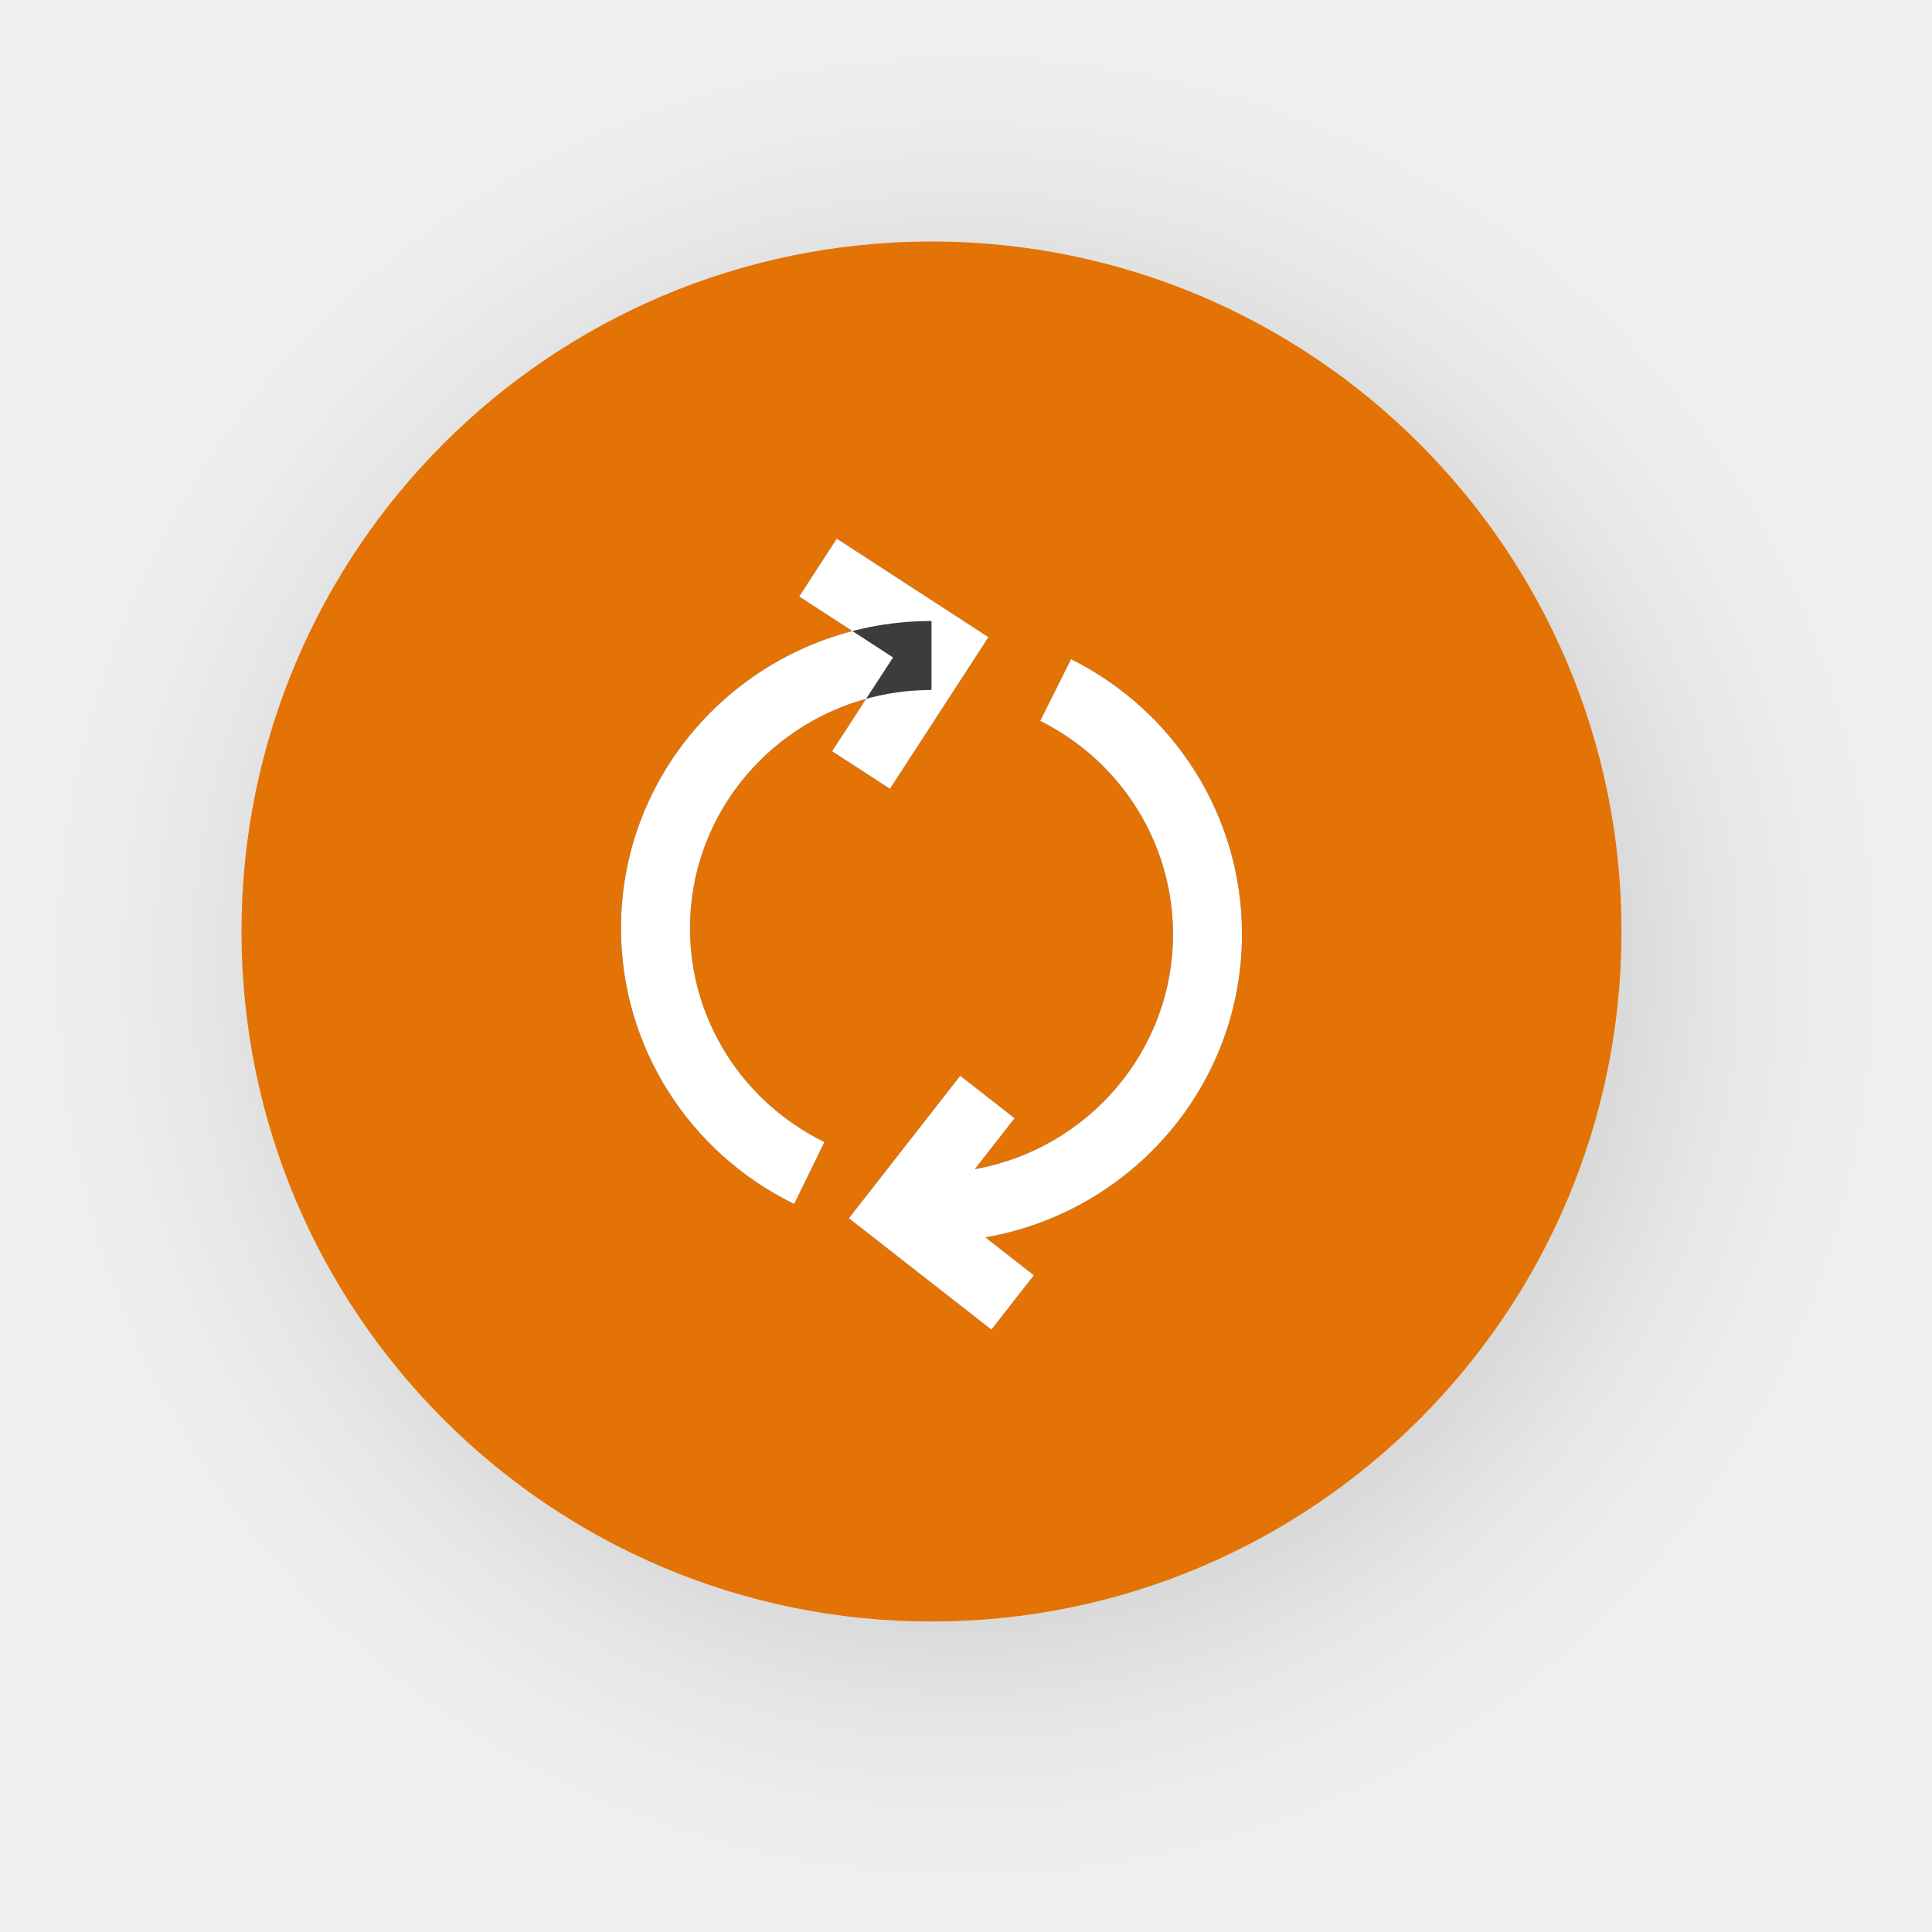
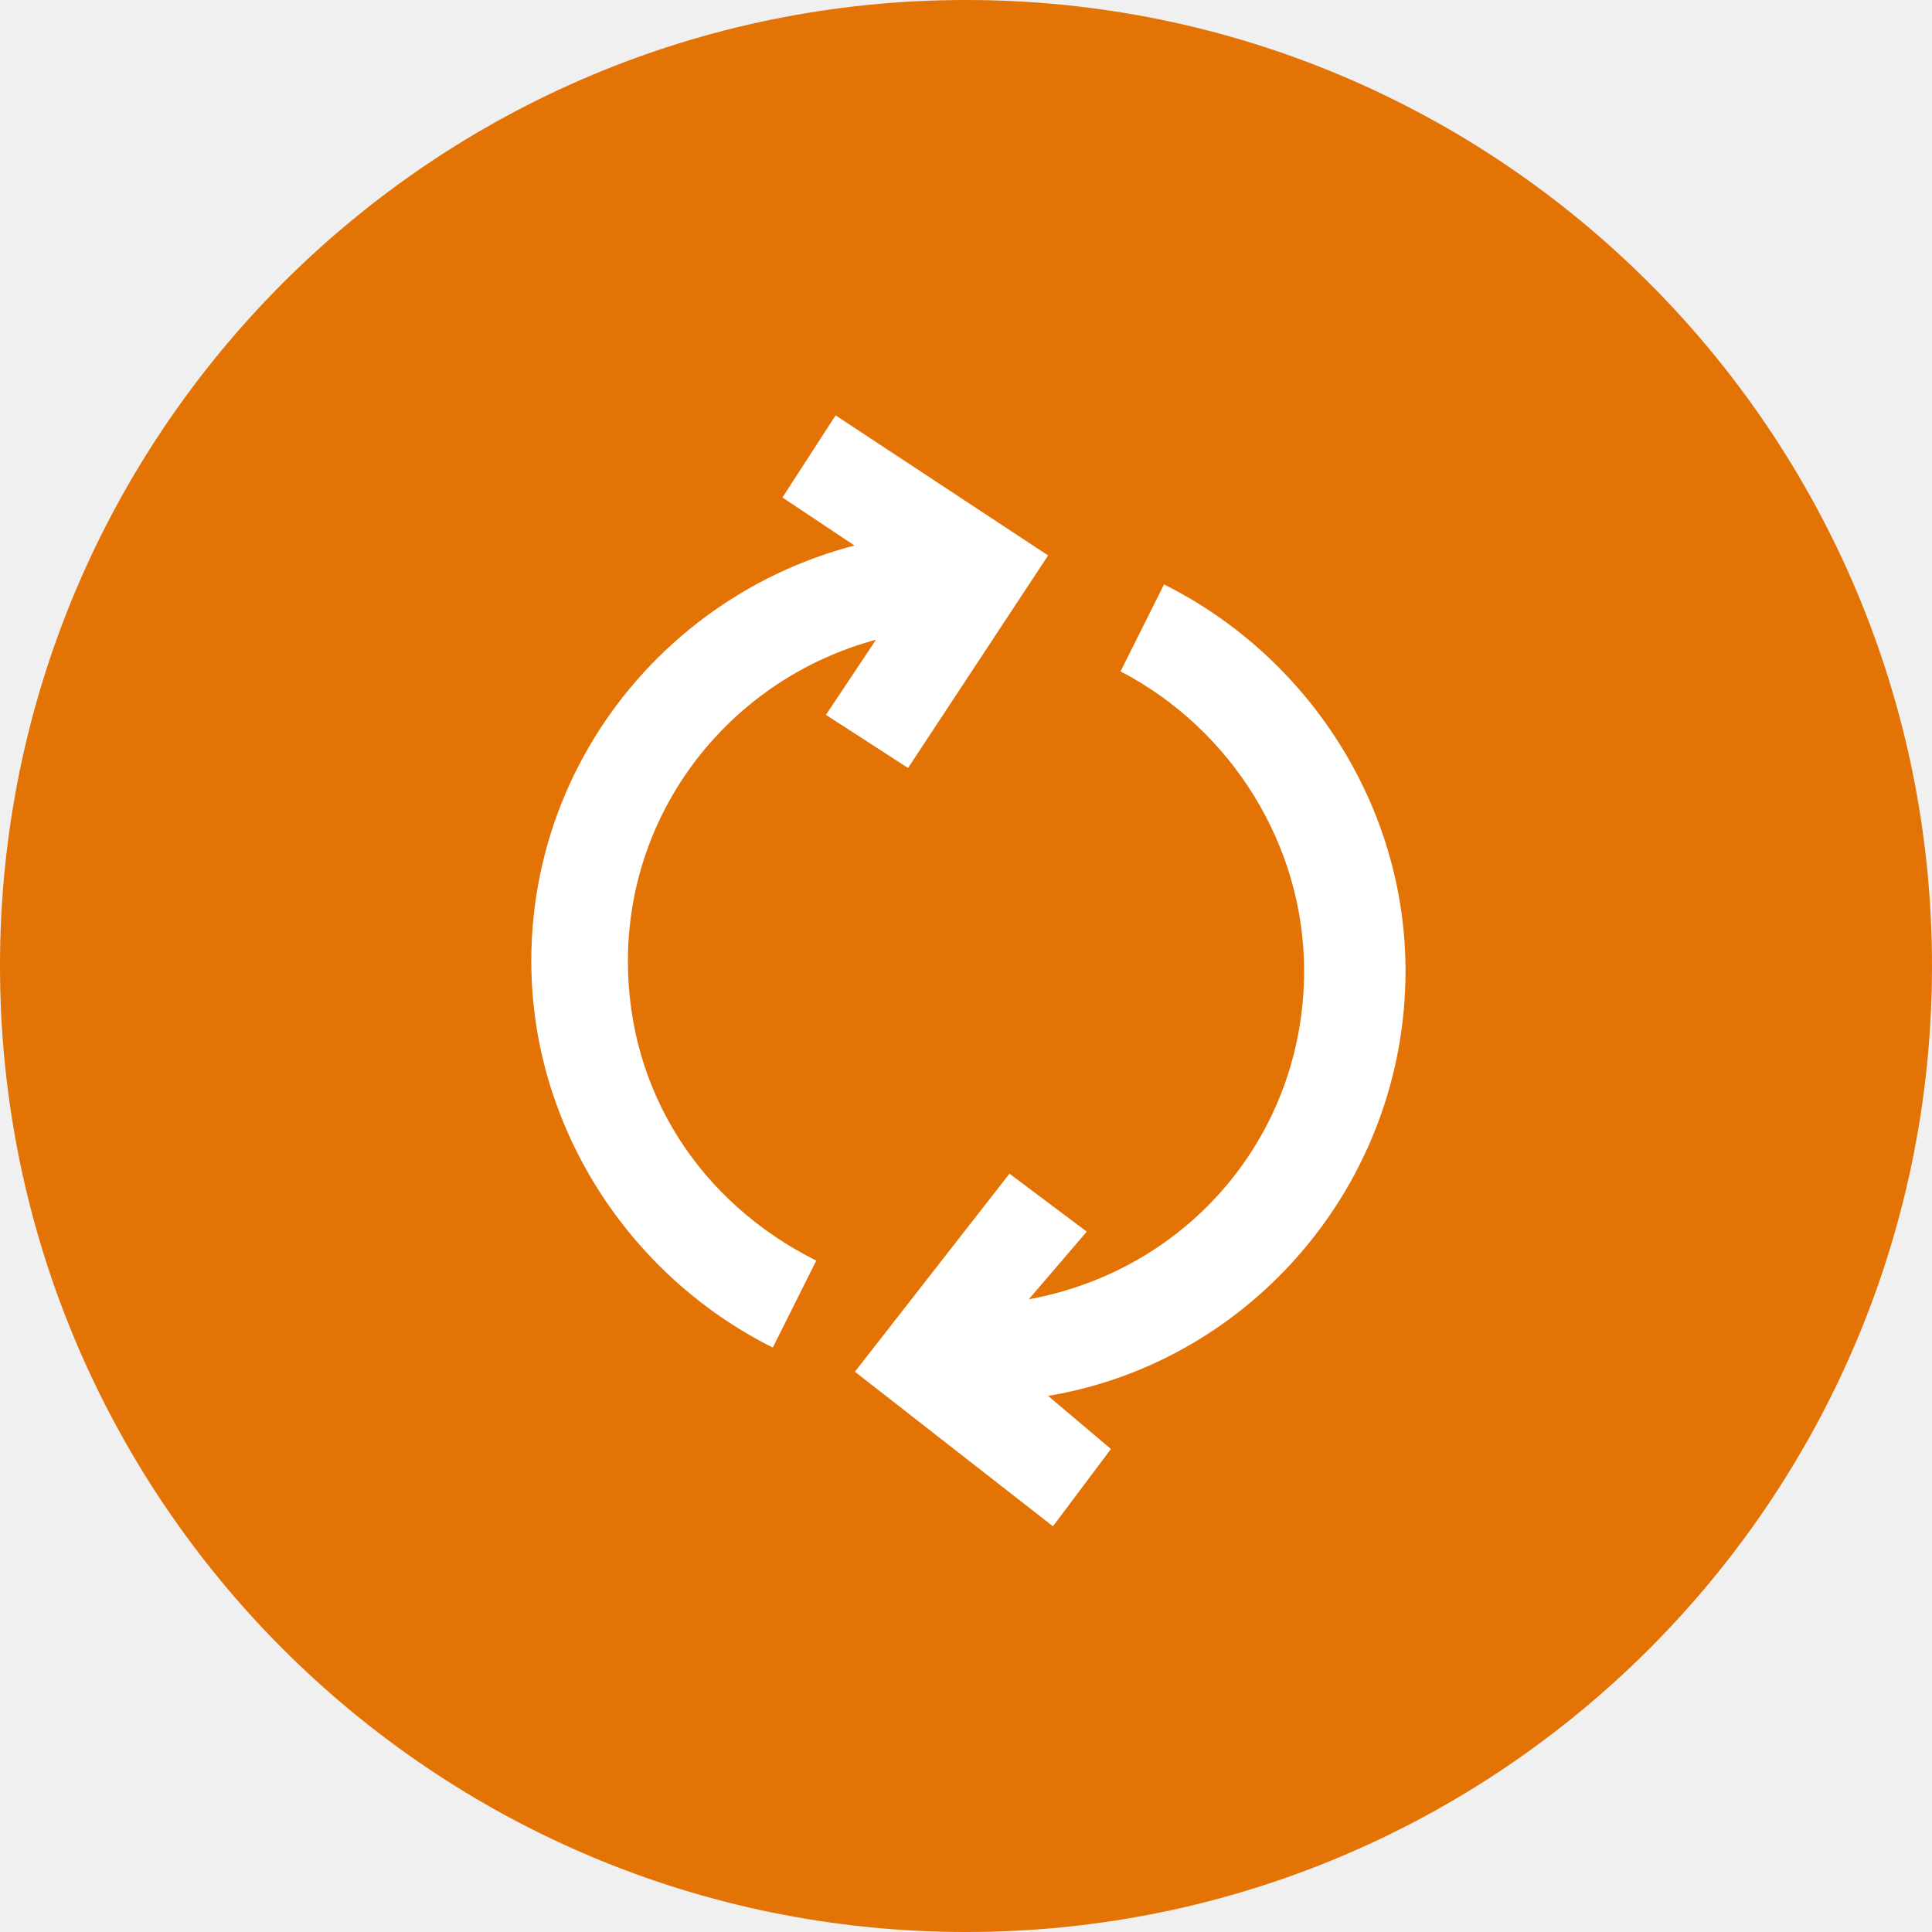
- <svg xmlns="http://www.w3.org/2000/svg" xmlns:xlink="http://www.w3.org/1999/xlink" width="56px" height="56px" viewBox="0 0 56 56" version="1.1">
-   <defs>
-     <circle id="path-1" cx="20" cy="20" r="20" />
-     <filter x="-28.8%" y="-28.8%" width="162.5%" height="162.5%" filterUnits="objectBoundingBox" id="filter-2">
-       <feOffset dx="1" dy="1" in="SourceAlpha" result="shadowOffsetOuter1" />
-       <feGaussianBlur stdDeviation="4" in="shadowOffsetOuter1" result="shadowBlurOuter1" />
-       <feColorMatrix values="0 0 0 0 0   0 0 0 0 0   0 0 0 0 0  0 0 0 0.16 0" type="matrix" in="shadowBlurOuter1" />
-     </filter>
-     <path d="M12,3 L12,5 C8.131,5 5,8.095 5,11.908 C5,14.56 6.529,16.944 8.897,18.102 L8.019,19.898 C4.972,18.409 3,15.334 3,11.908 C3,6.985 7.032,3 12,3 Z M13.255,18.889 C16.523,18.304 19,15.475 19,12.078 C19,9.438 17.493,7.065 15.151,5.895 L16.045,4.105 C19.057,5.61 21,8.671 21,12.078 C21,16.479 17.787,20.133 13.562,20.866 L14.967,21.964 L13.736,23.54 L9.605,20.312 L12.833,16.181 L14.409,17.412 L13.255,18.889 Z M10.885,4.056 L8.165,2.29 L9.254,0.612 L13.651,3.468 L10.796,7.864 L9.118,6.775 L10.885,4.056 Z" id="path-3" />
-   </defs>
-   <g id="Page-1" stroke="none" stroke-width="1" fill="none" fill-rule="evenodd">
-     <g id="DELAY!" transform="translate(-771, -427)">
-       <g id="Icon-3-Copy-2" transform="translate(778, 434)">
-         <g id="Oval-5">
-           <use fill="black" fill-opacity="1" filter="url(#filter-2)" xlink:href="#path-1" />
-           <use fill="#E47305" fill-rule="evenodd" xlink:href="#path-1" />
-         </g>
-         <g id="Icon/OFX/TransferProgress" transform="translate(8, 8)">
-           <mask id="mask-4" fill="white">
-             <use xlink:href="#path-3" />
-           </mask>
-           <use id="Combined-Shape" fill="#3C3C3B" fill-rule="nonzero" xlink:href="#path-3" />
-           <g id="Colour/White/Base" mask="url(#mask-4)" fill="#FFFFFF" fill-rule="evenodd" stroke="#FFFFFF" stroke-width="1">
-             <rect id="Base" x="0.5" y="0.5" width="23" height="23" />
-           </g>
-         </g>
-       </g>
-     </g>
-   </g>
+ <svg xmlns="http://www.w3.org/2000/svg" version="1.1" id="Layer_1" x="0px" y="0px" viewBox="0 0 40 40" style="enable-background:new 0 0 40 40;" xml:space="preserve">
+   <style type="text/css">
+ 	.st0{fill:#E47305;}
+ 	.st1{fill:#FFFFFF;}
+ </style>
+   <circle id="path-1_1_" class="st0" cx="20" cy="20" r="20" />
+   <path id="path-3_2_" class="st1" d="M20,11v2c-3.9,0-7,3.1-7,6.9c0,2.7,1.5,5,3.9,6.2L16,27.9c-3-1.5-5-4.6-5-8C11,15,15,11,20,11z   M21.3,26.9c3.3-0.6,5.7-3.4,5.7-6.8c0-2.6-1.5-5-3.8-6.2l0.9-1.8c3,1.5,5,4.6,5,8c0,4.4-3.2,8.1-7.4,8.8L23,30l-1.2,1.6l-4.1-3.2  l3.2-4.1l1.6,1.2L21.3,26.9z M18.9,12.1l-2.7-1.8l1.1-1.7l4.4,2.9l-2.9,4.4l-1.7-1.1L18.9,12.1z" />
</svg>
